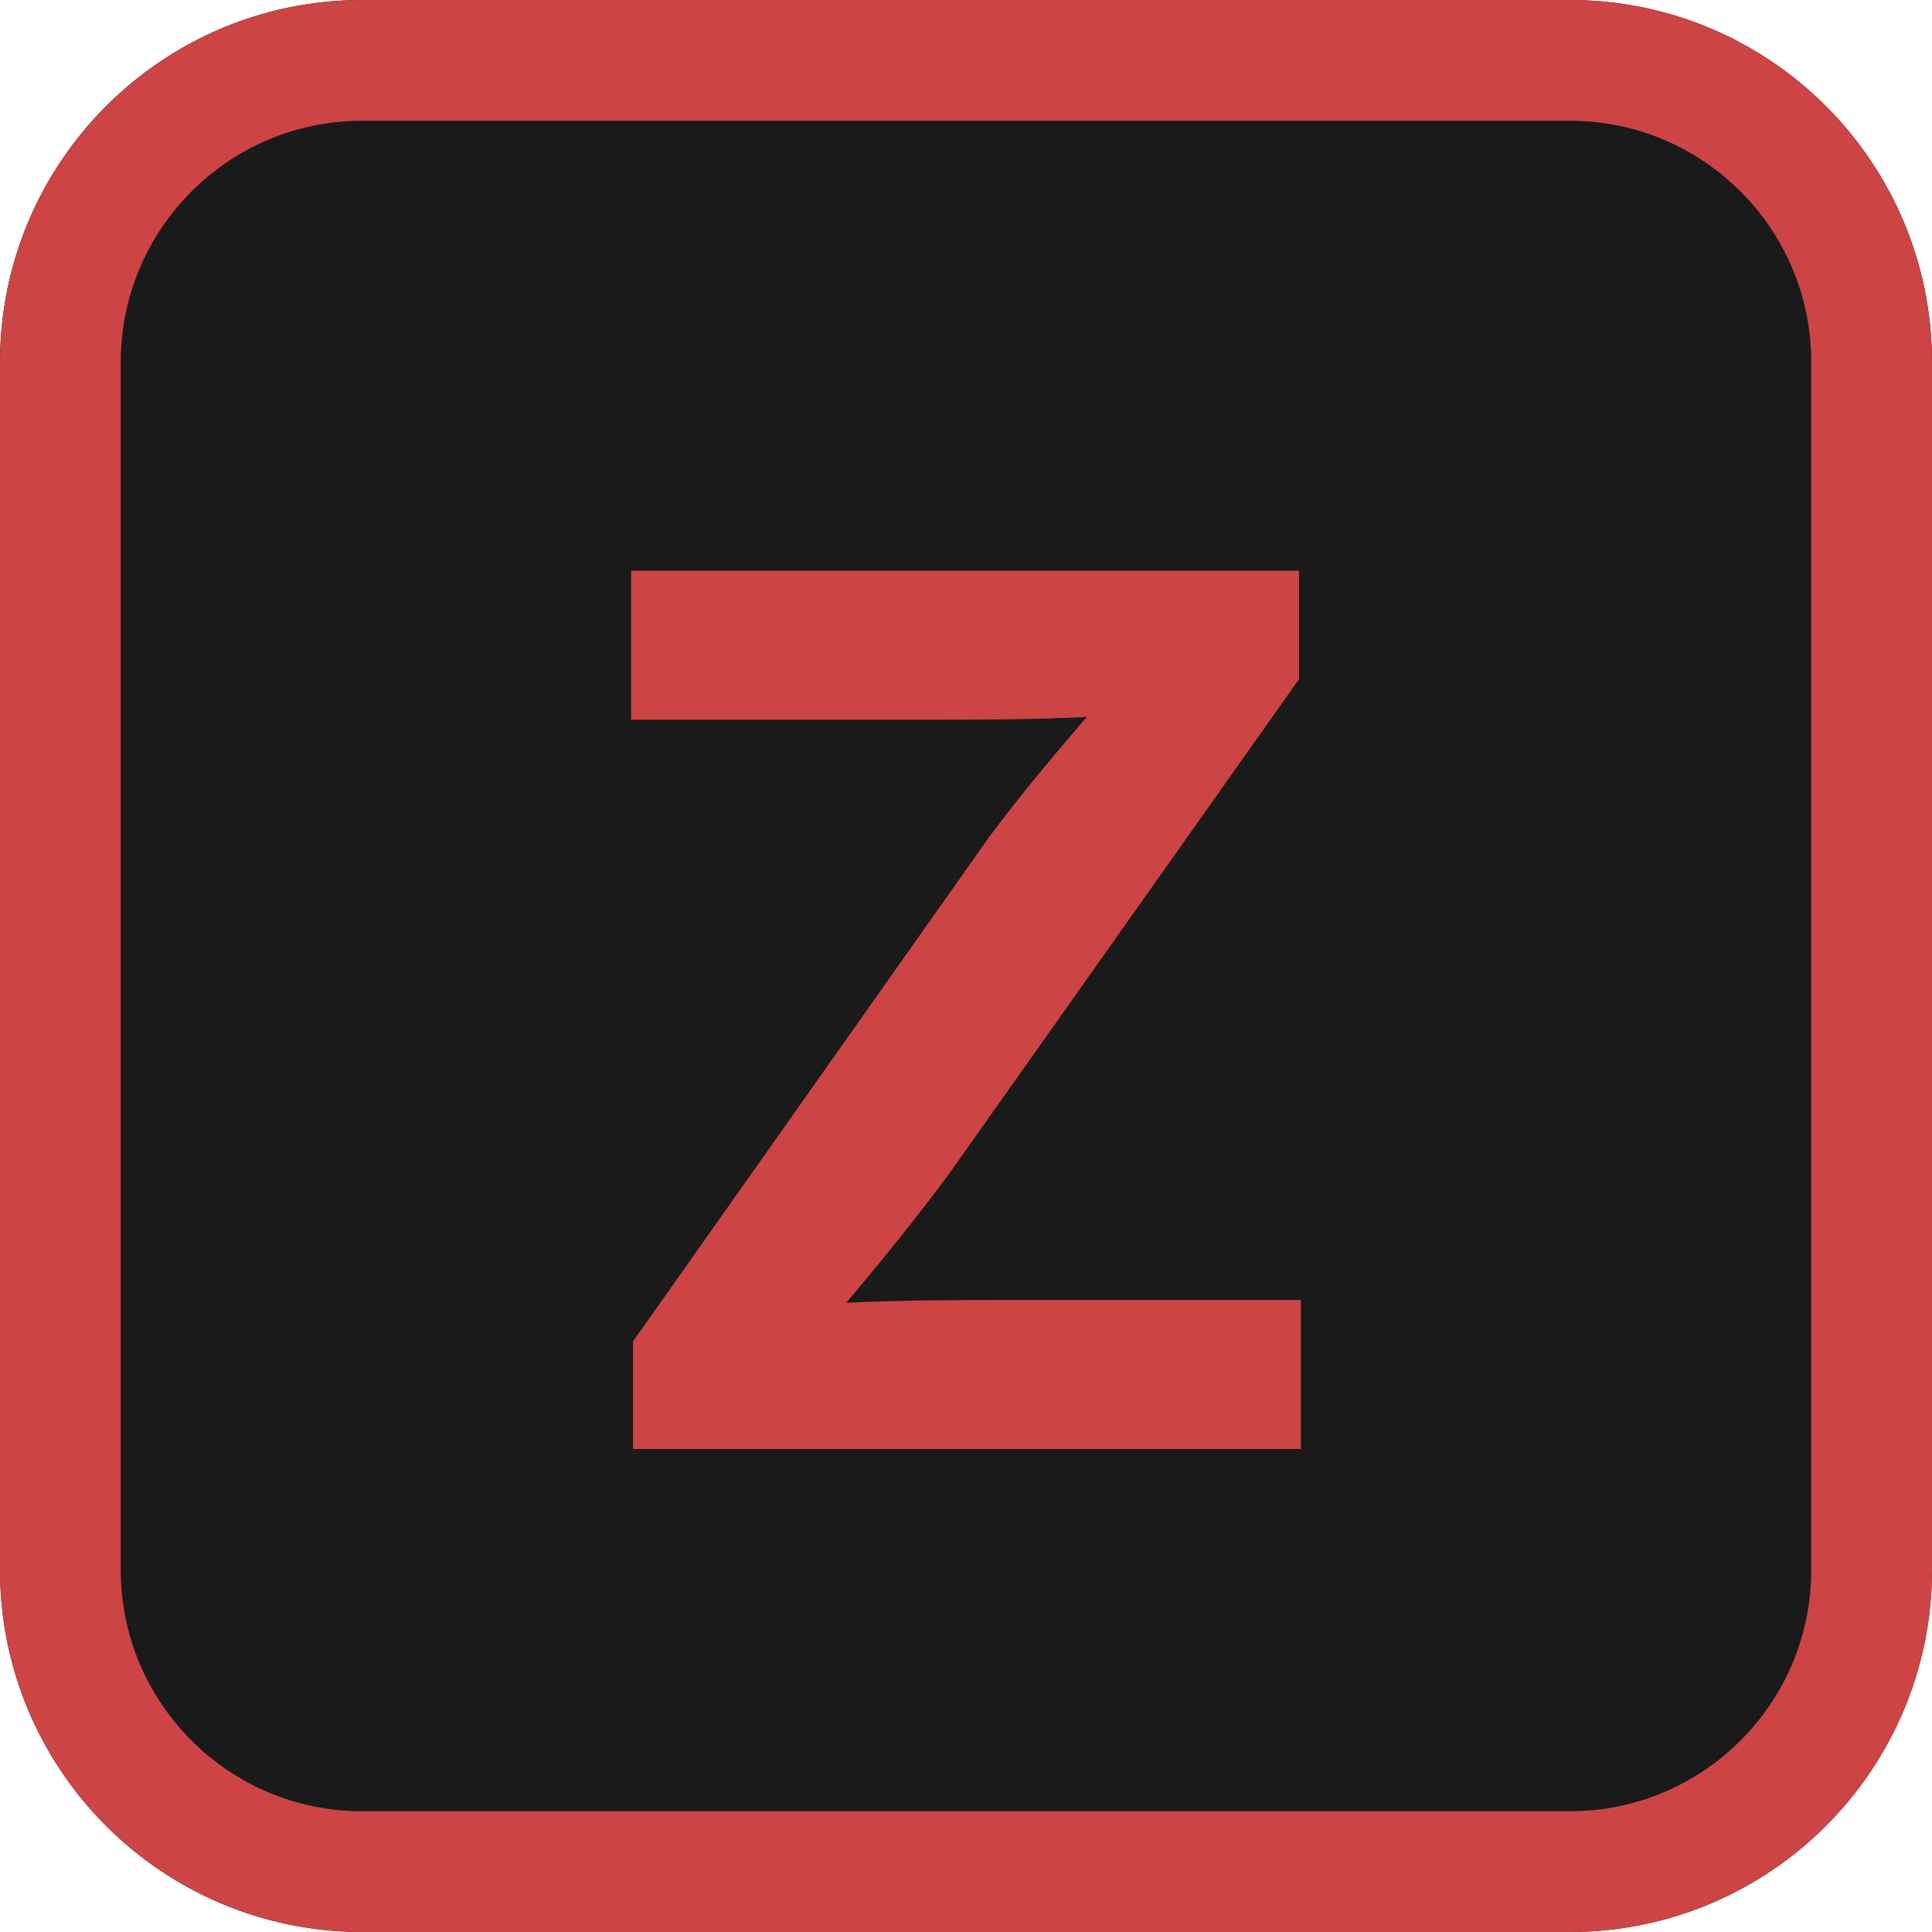
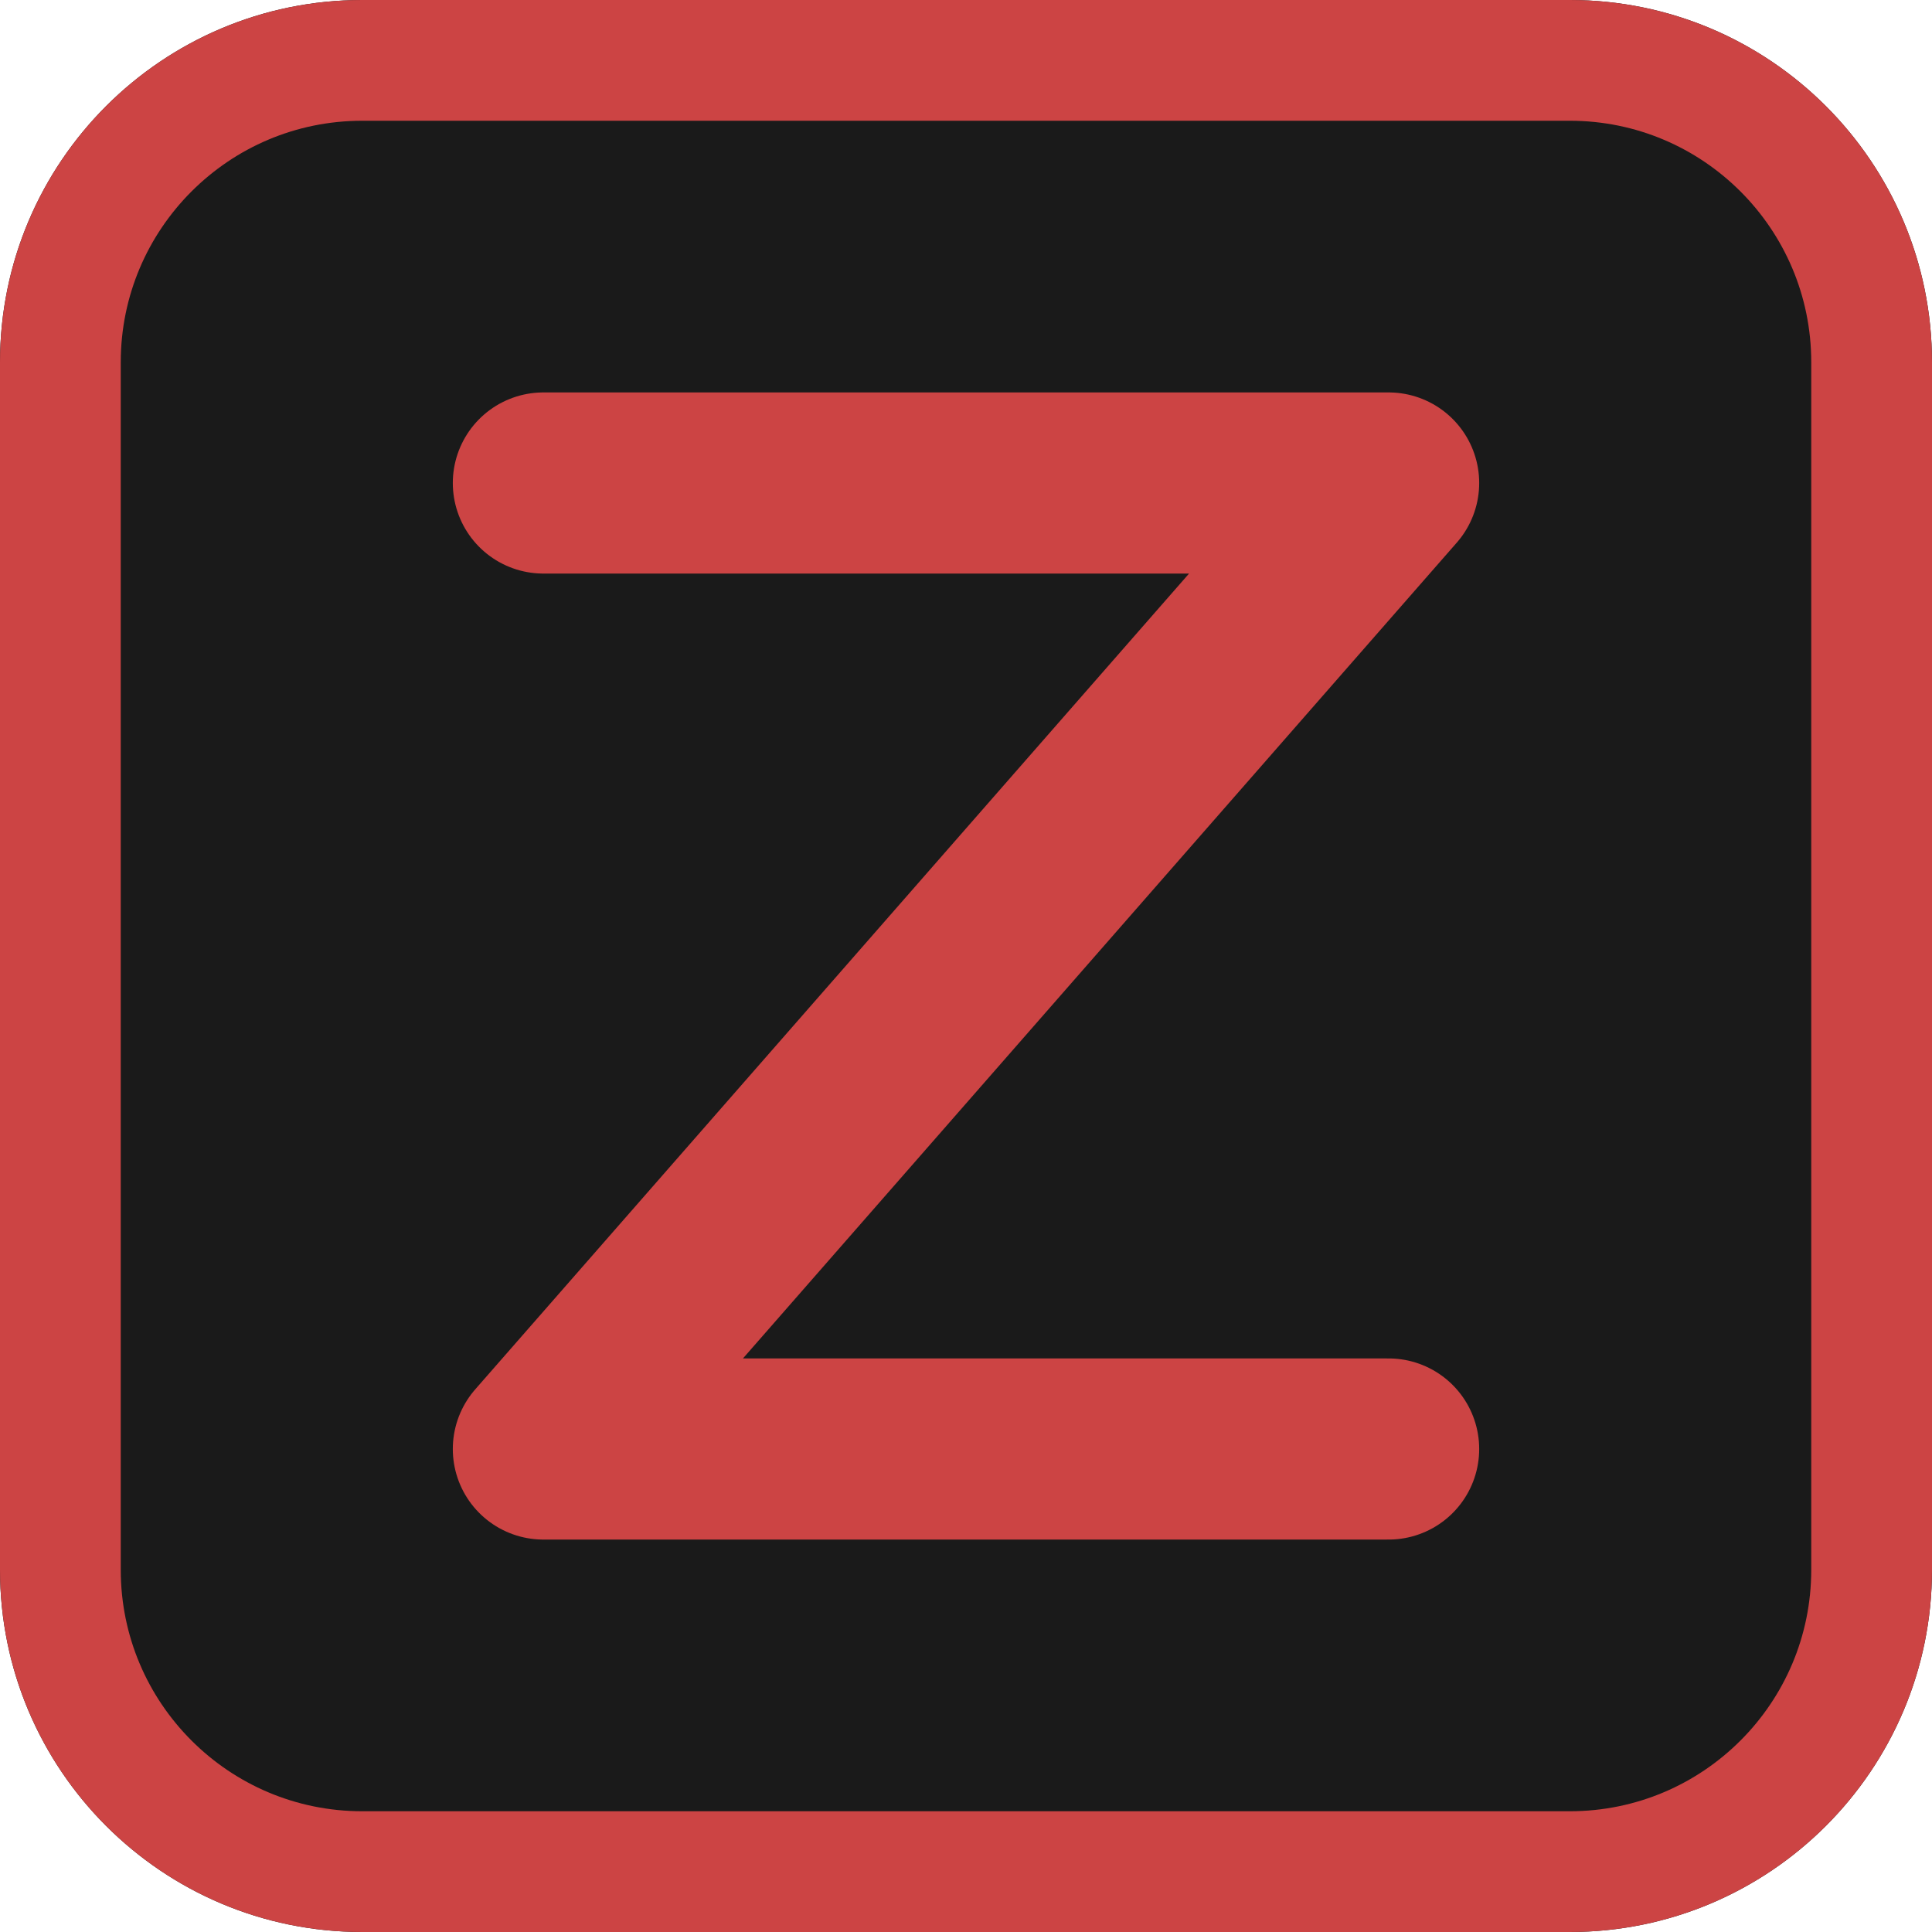
<svg xmlns="http://www.w3.org/2000/svg" width="32" height="32" viewBox="0 0 32 32" fill="none">
  <rect width="32" height="32" rx="6" fill="#1a1a1a" />
  <rect x="1" y="1" width="30" height="30" rx="5" stroke="#c44" stroke-width="2" fill="none" />
-   <text x="16" y="24" font-family="system-ui, -apple-system, sans-serif" font-size="20" font-weight="700" fill="#c44" text-anchor="middle">Z</text>
+   <path d="M9 8 H23 L9 24 H23" stroke="#c44" stroke-width="3" stroke-linecap="round" stroke-linejoin="round" fill="none" />
</svg>
